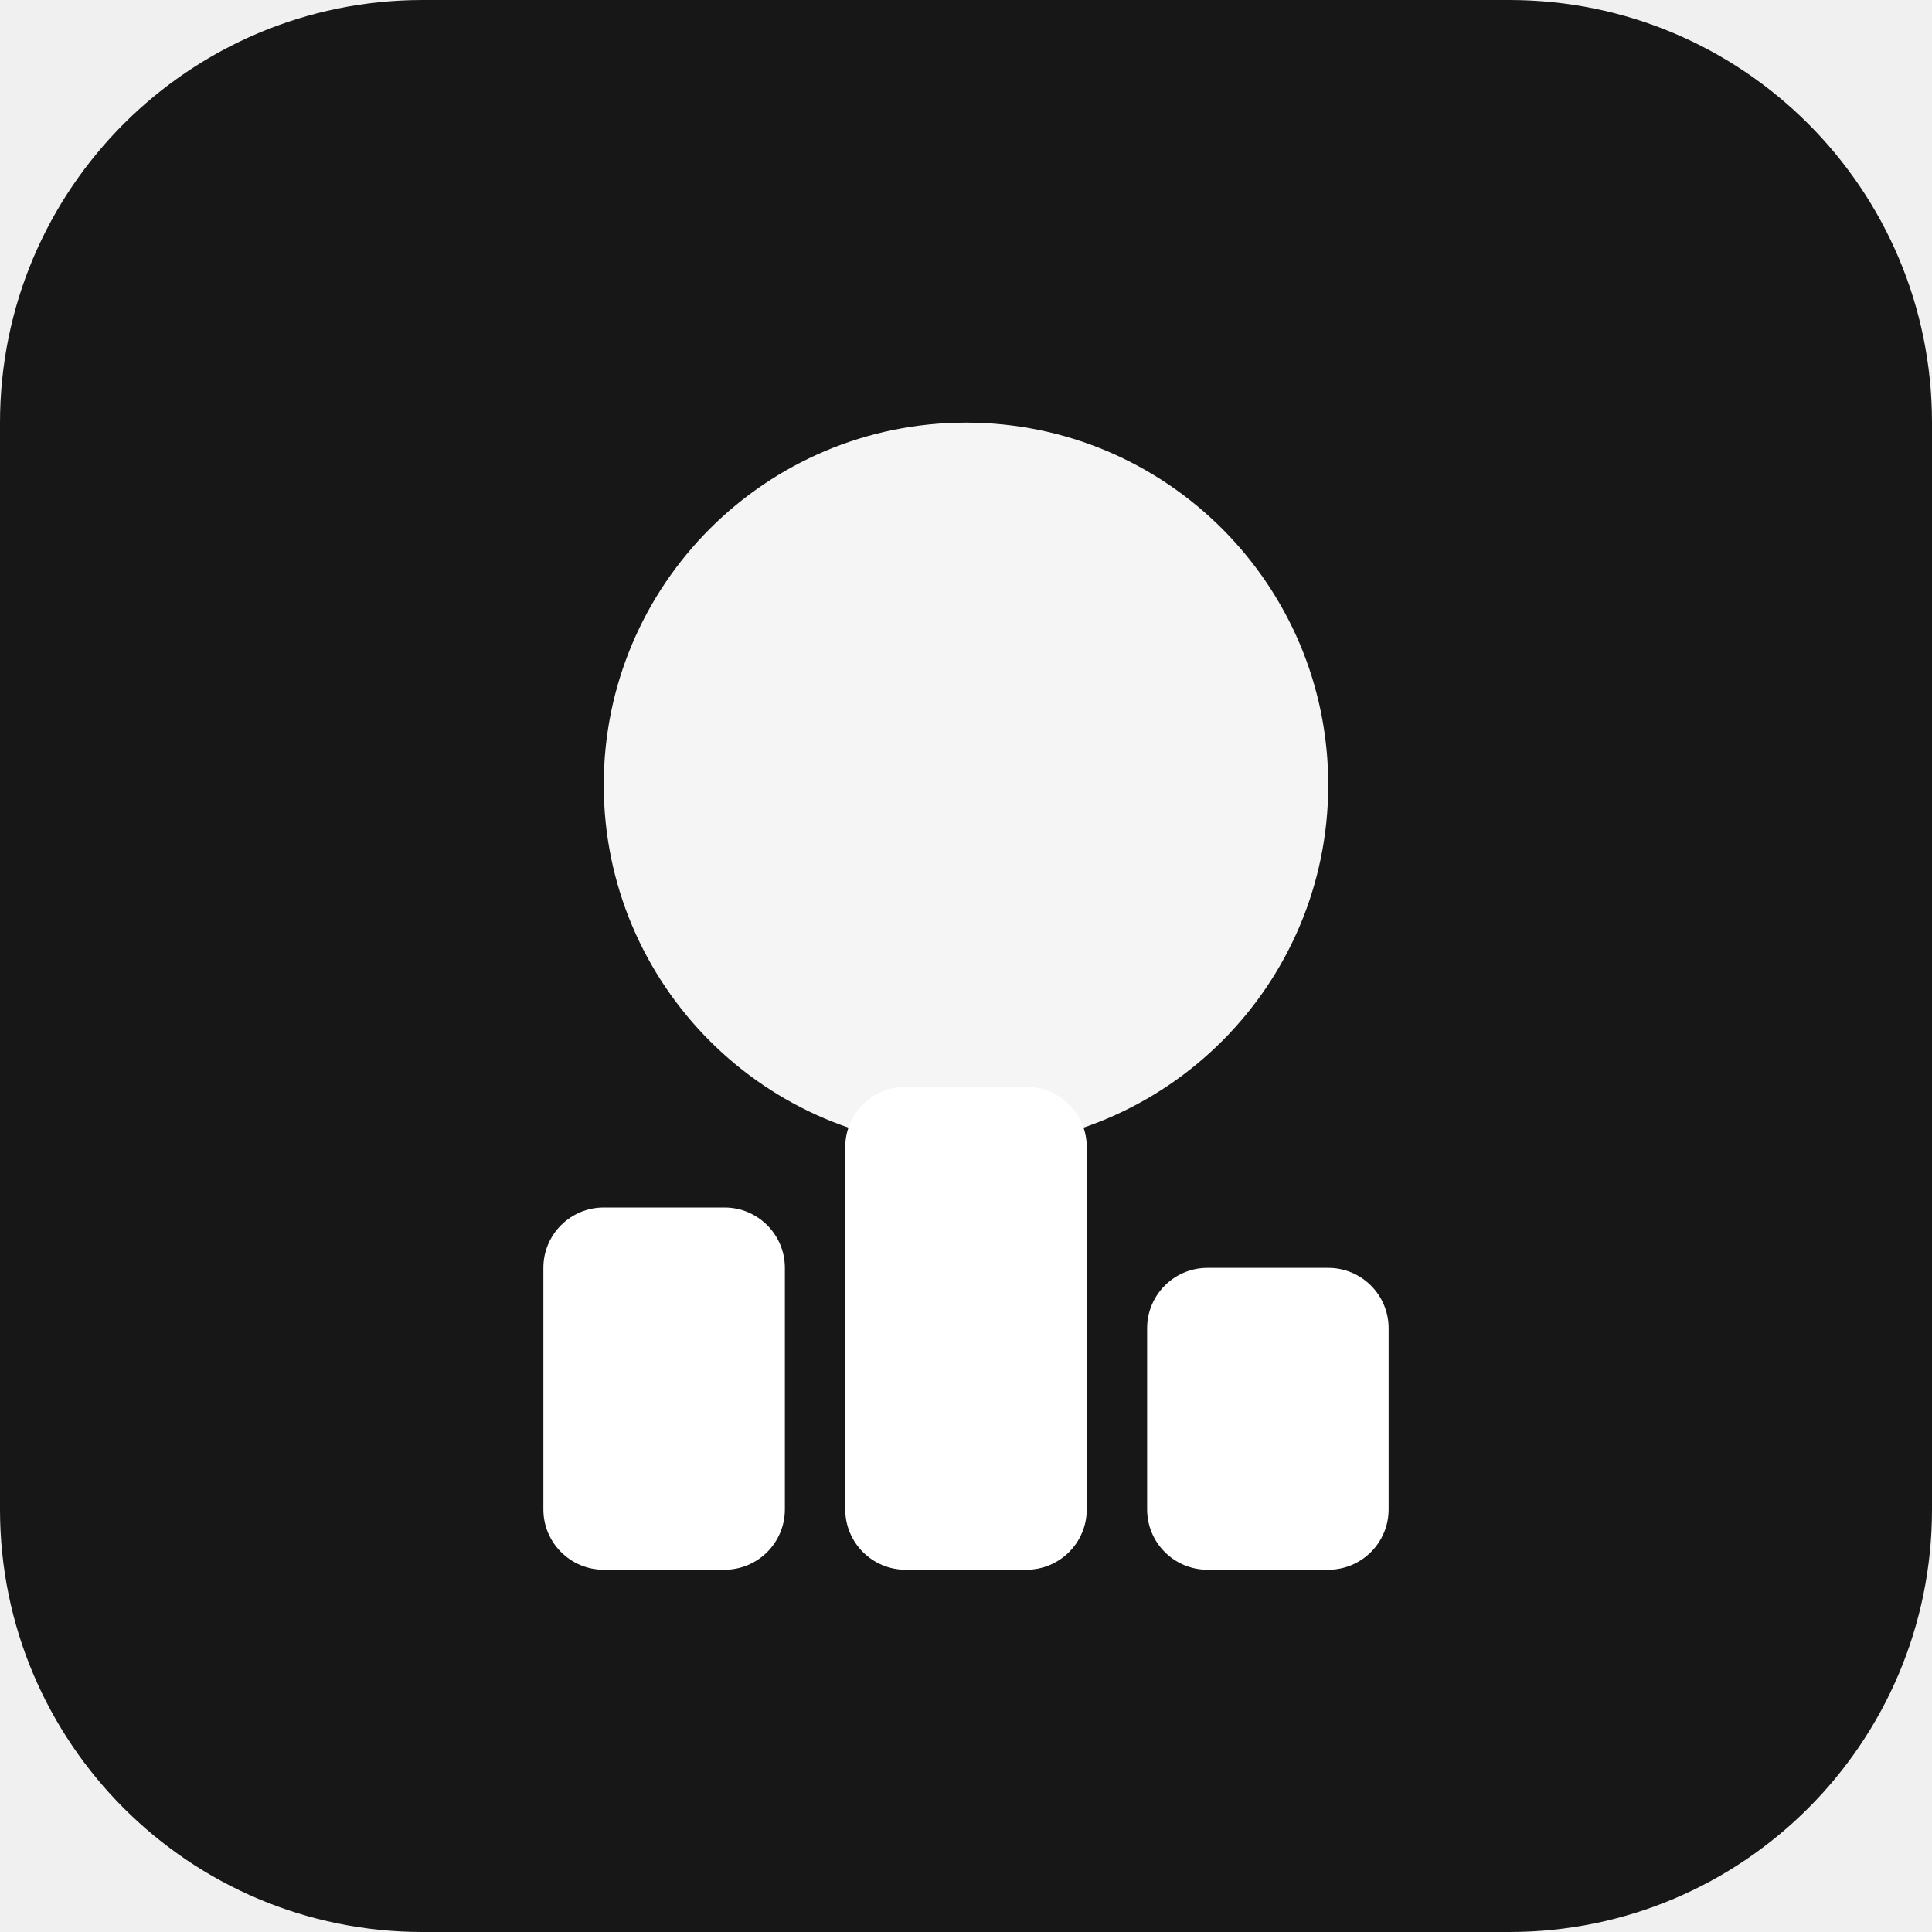
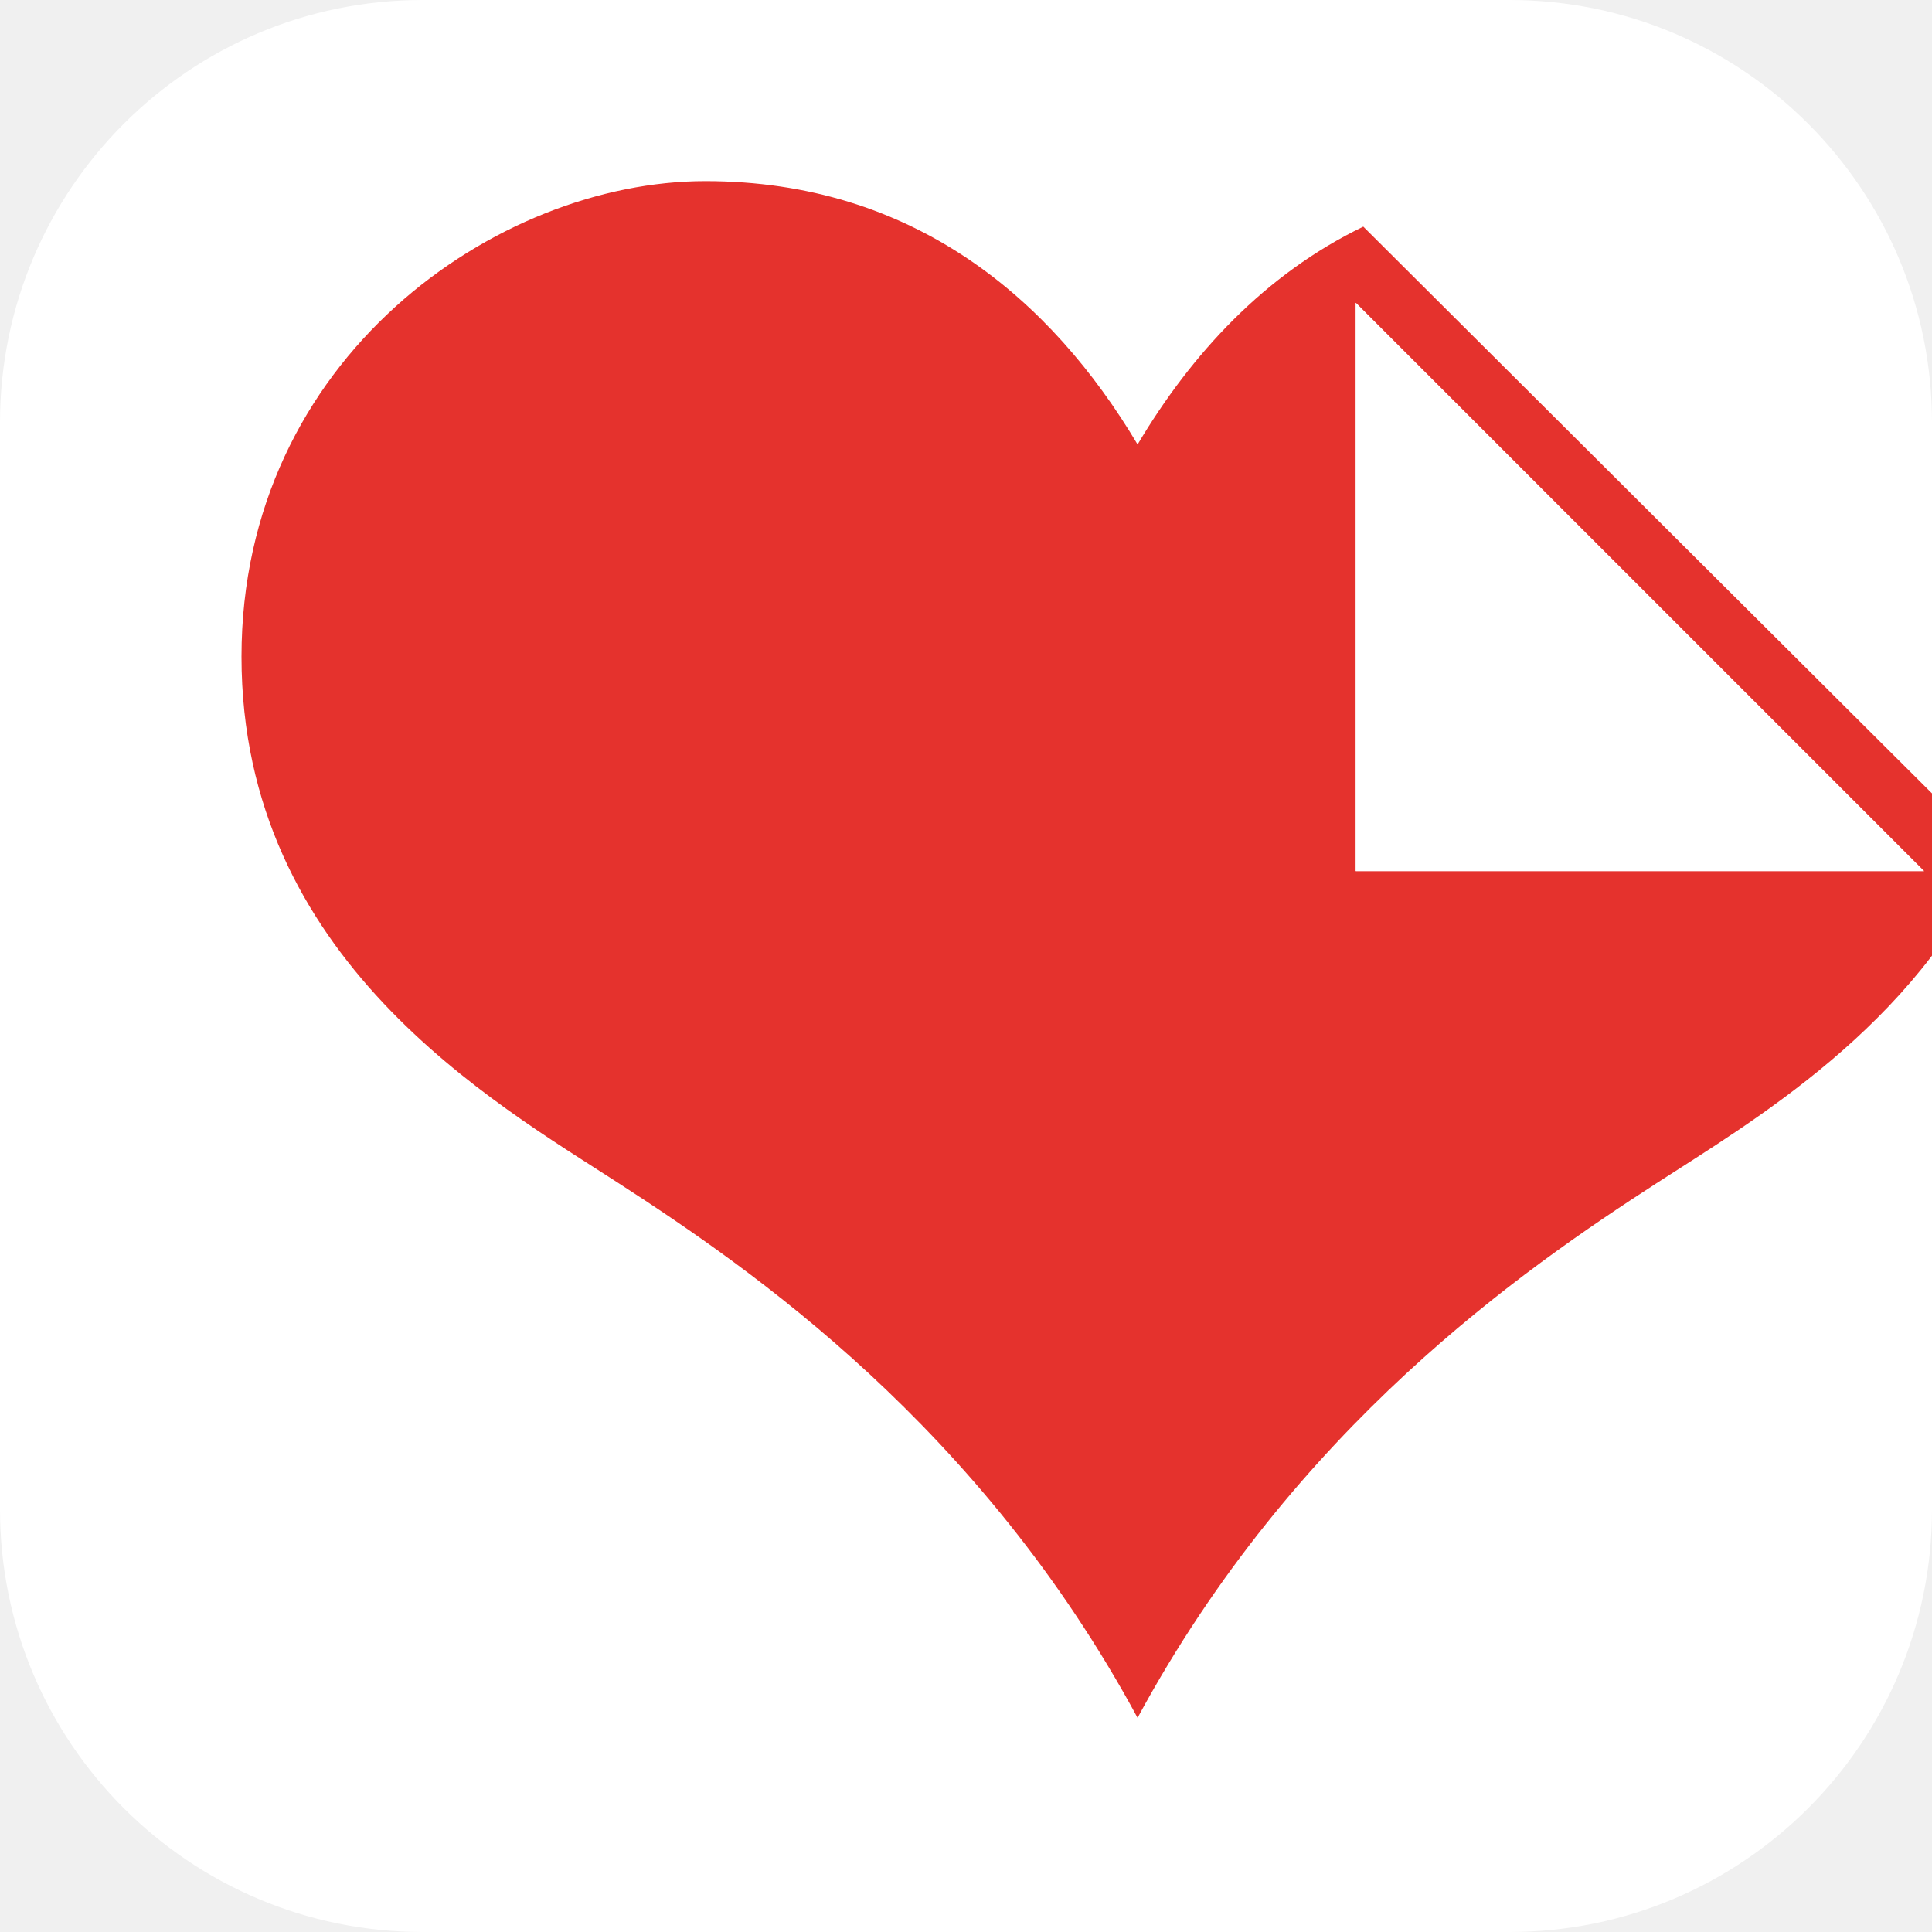
- <svg xmlns="http://www.w3.org/2000/svg" viewBox="0 0 64 64" fill="none">
-   <rect width="64" height="64" rx="14" fill="#171717" />
-   <circle cx="32" cy="26" r="12" fill="#f5f5f5" />
-   <rect x="18" y="40" width="8" height="12" rx="2" fill="#fff" />
-   <rect x="28" y="36" width="8" height="16" rx="2" fill="#fff" />
-   <rect x="38" y="42" width="8" height="10" rx="2" fill="#fff" />
+ <svg xmlns="http://www.w3.org/2000/svg" viewBox="0 0 64 64" role="img" aria-label="iLovePR">
+   <rect width="64" height="64" rx="14" fill="#fff" />
+   <g transform="translate(8, 6) scale(0.68)">
+     <path fill="#e5322d" d="M54.648 2.217c-4.785 2.309-8.374 6.2-10.995 10.612C39.439 5.745 32.74 0 22.594 0 12.444 0 0 8.614 0 23.165c0 14.732 12.293 21.715 18.382 25.658 6.508 4.211 17.613 11.867 25.27 26.036 7.66-14.168 18.763-21.825 25.273-26.036 4.574-2.965 12.655-7.647 16.387-16.047L54.648 2.217zm-.367 31.395V5.928L81.965 33.611H54.281z" />
+     <path fill="#fff" d="M81.965 33.612H54.281v-27.684z" />
+   </g>
</svg>
